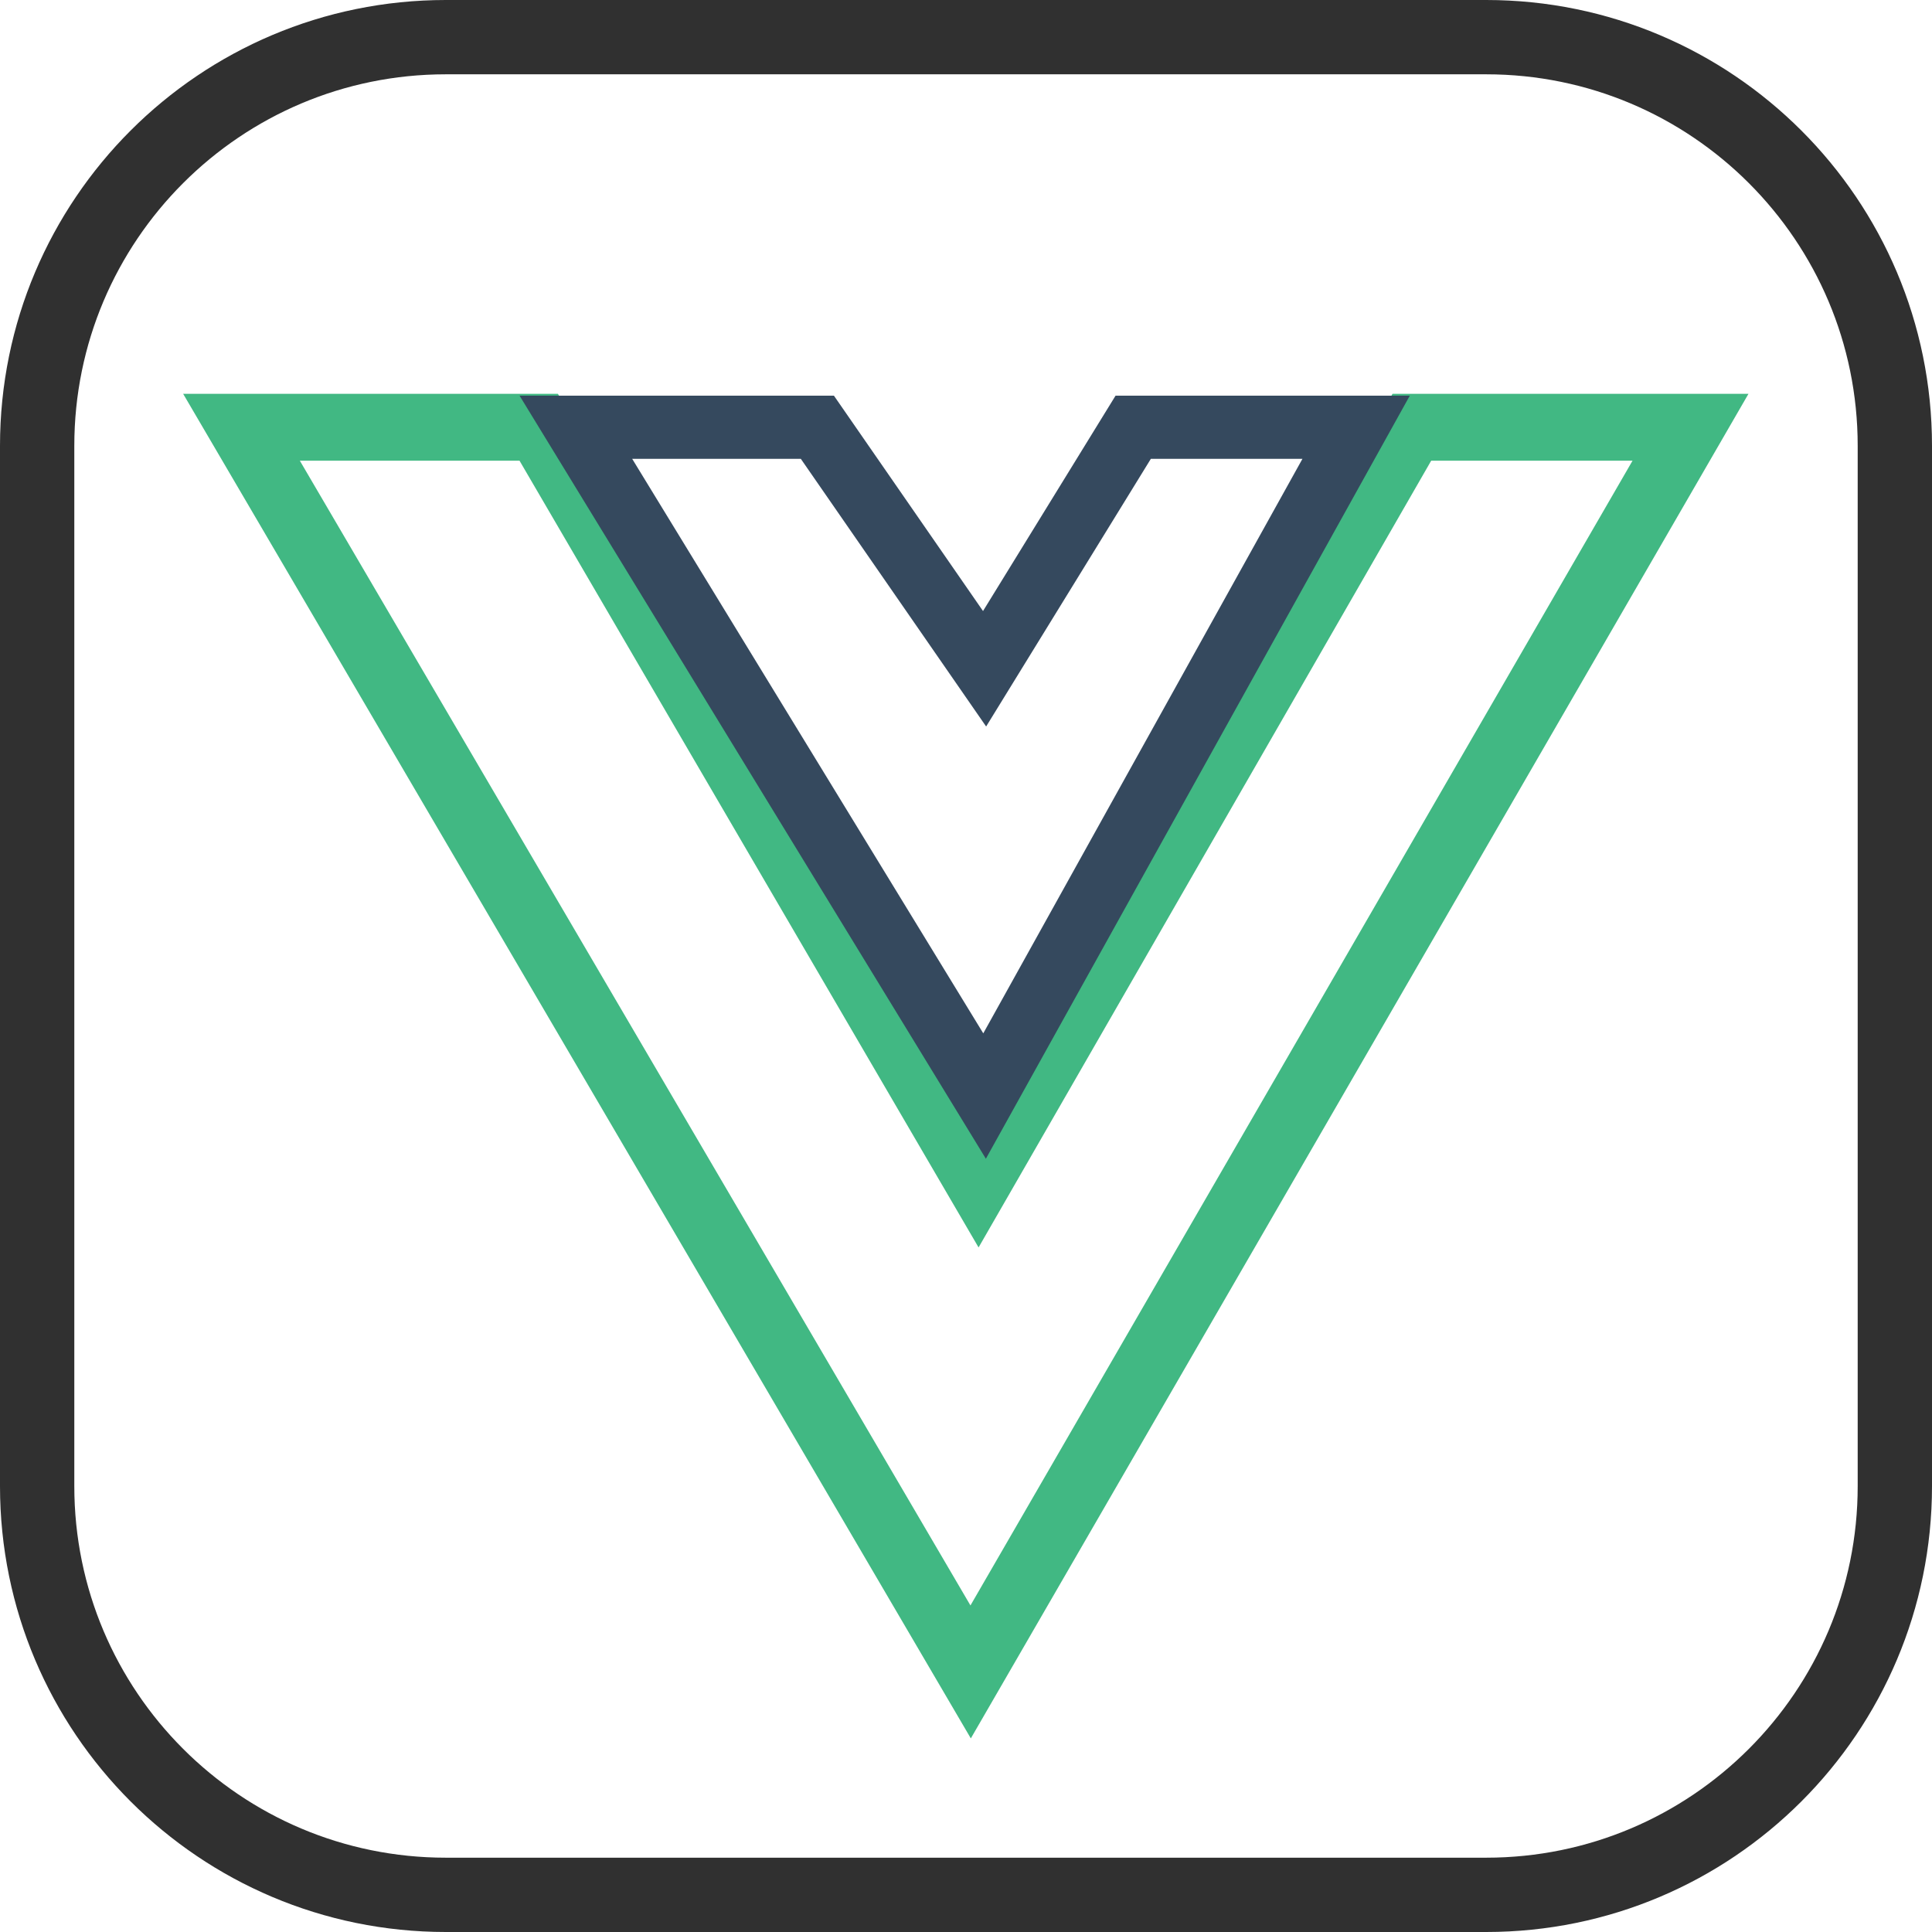
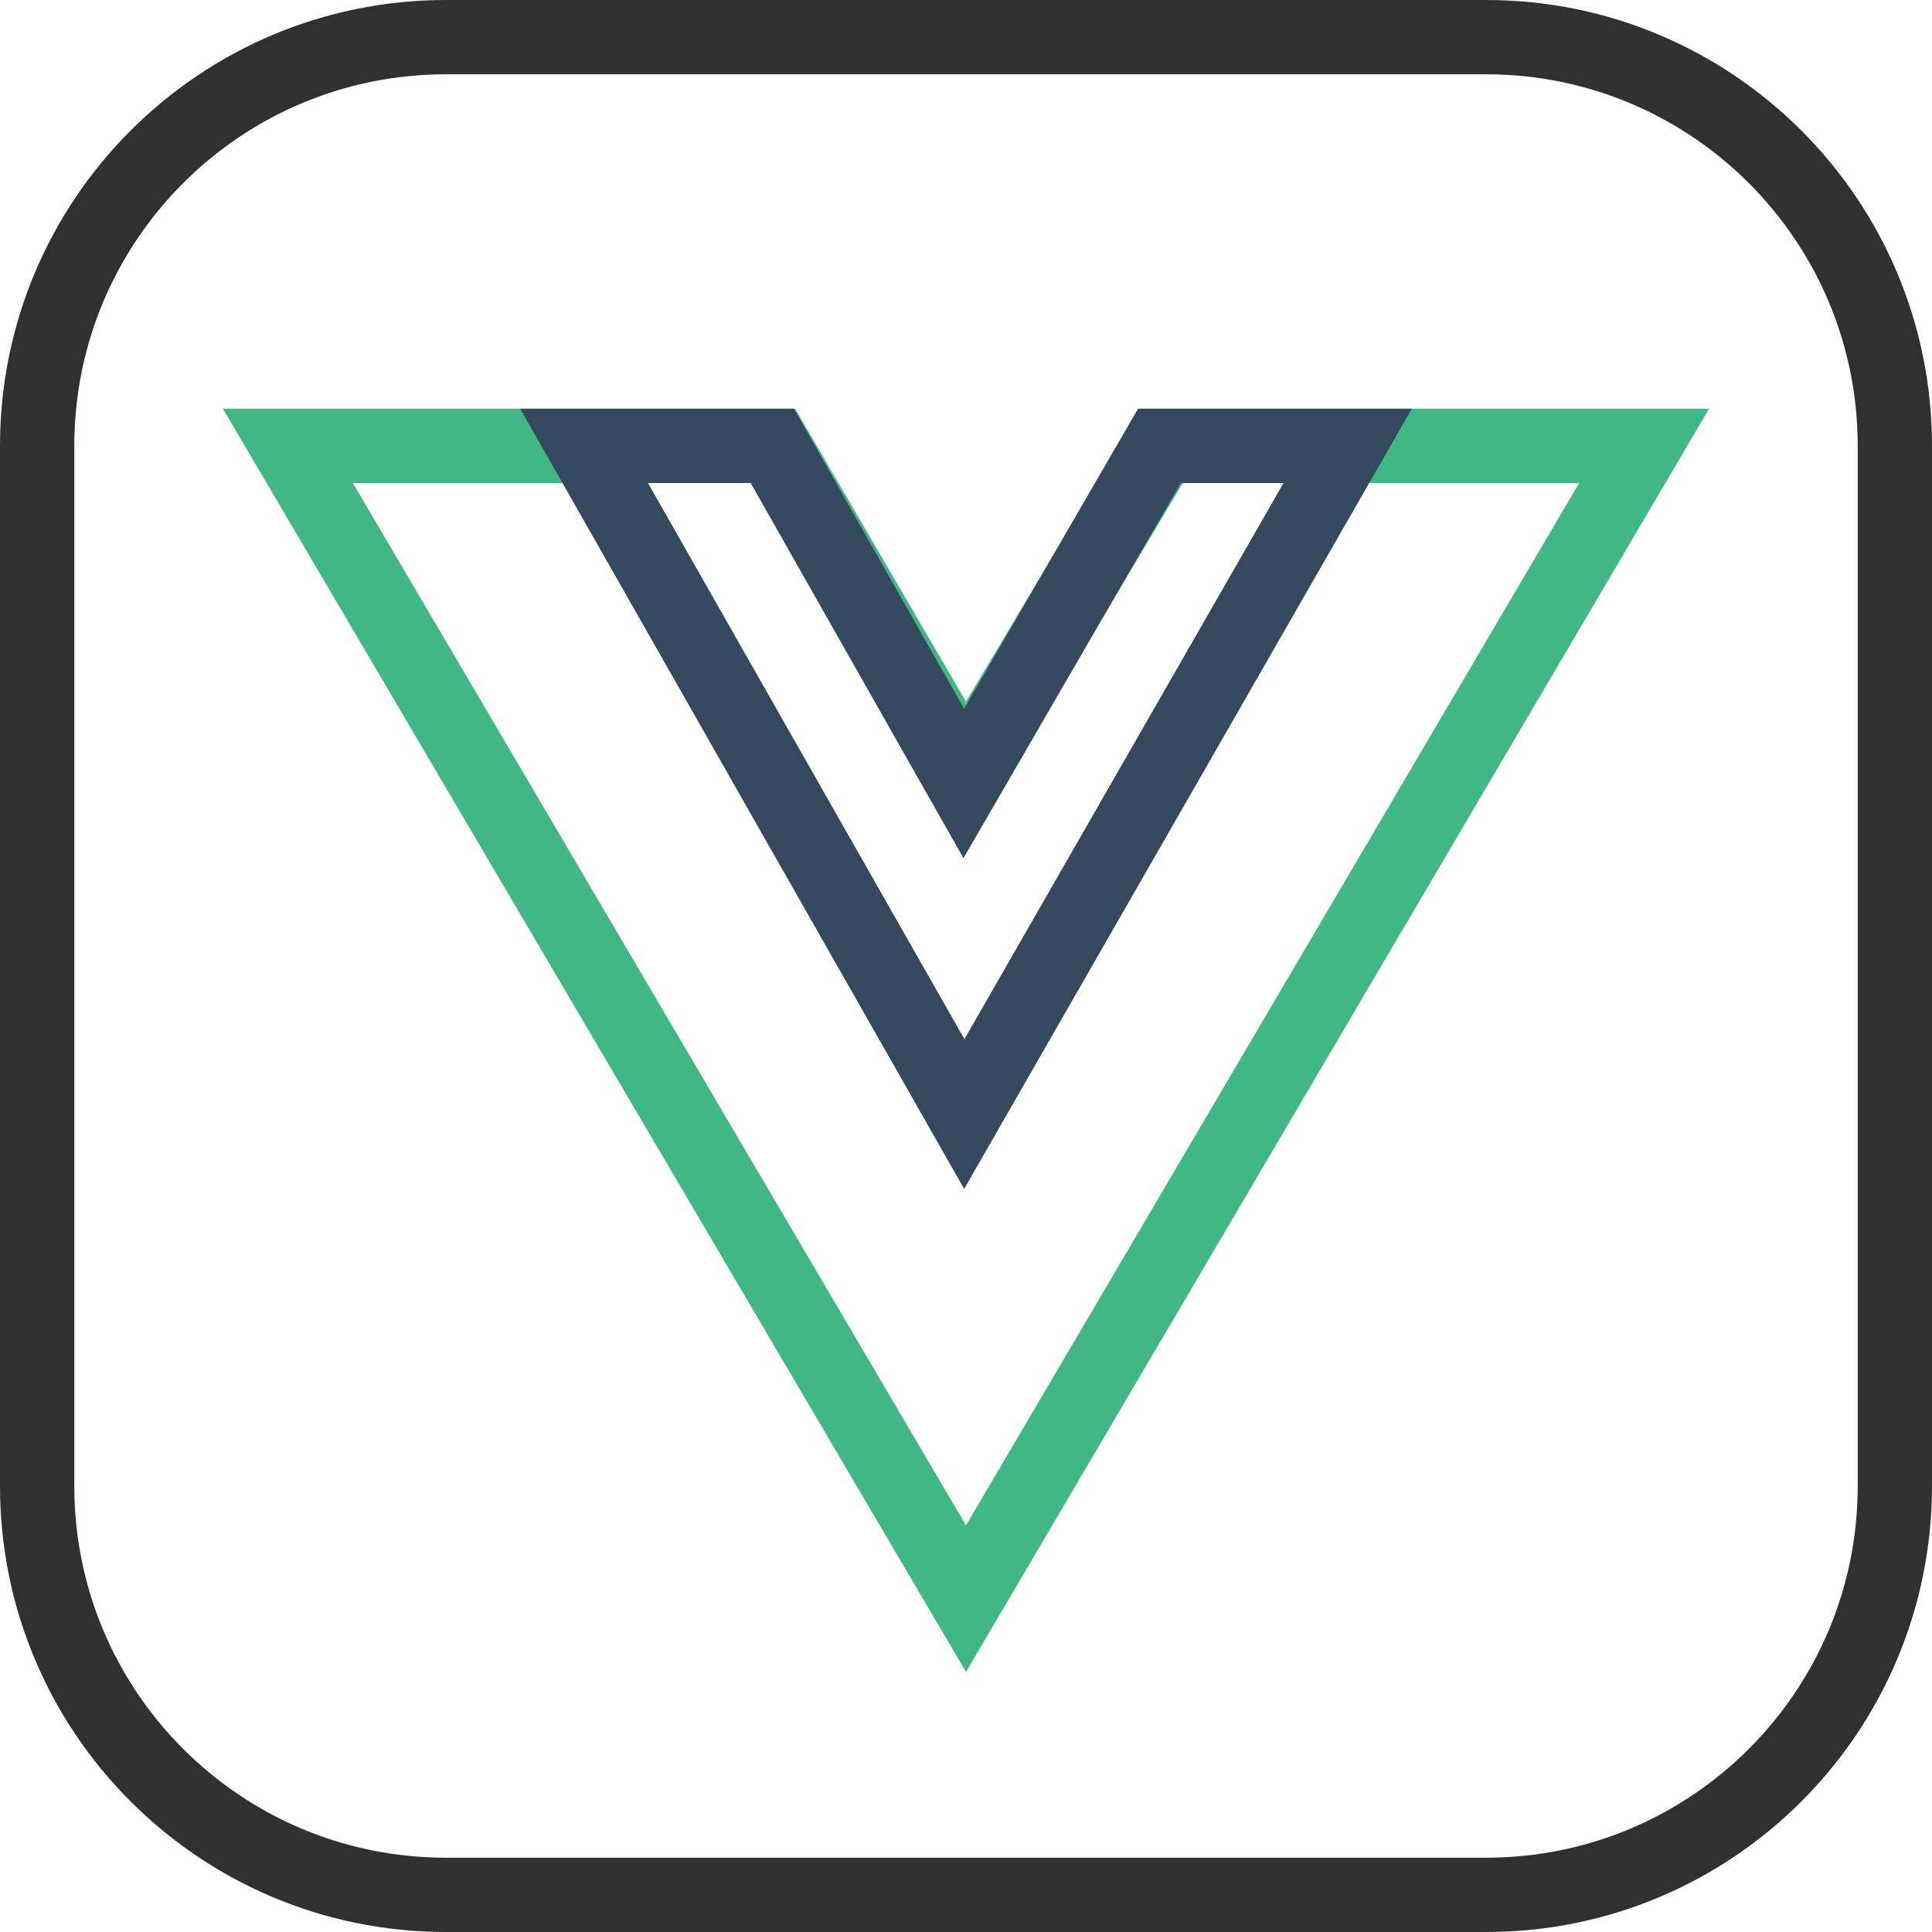
<svg xmlns="http://www.w3.org/2000/svg" width="52" height="52" viewBox="0 0 52 52" fill="none">
  <rect x="1" y="1" width="50" height="50" rx="11" stroke="#303030" stroke-width="2" />
-   <path d="M26.125 45L6.5 11.5H14.5L26.333 31.78L38 11.5H45.5L26.125 45Z" stroke="#41B883" stroke-width="1.8" stroke-linecap="round" />
-   <path d="M26.5 29.5L15.5 11.5H17H22L26.5 18L30.5 11.5H36.5L26.5 29.5Z" stroke="#35495E" stroke-width="1.7" />
+   <path d="M25.136 19.388L20.826 12H14H7.748L26 43.028L44.252 12H31.268L26.859 19.396L25.991 20.852L25.136 19.388Z" stroke="#41B883" stroke-width="2" />
+   <path d="M15.72 12L25.954 29.984L36.273 12H31.207L26.815 19.578L25.941 21.087L25.08 19.57L20.787 12H15.72Z" stroke="#35495E" stroke-width="2" />
</svg>
